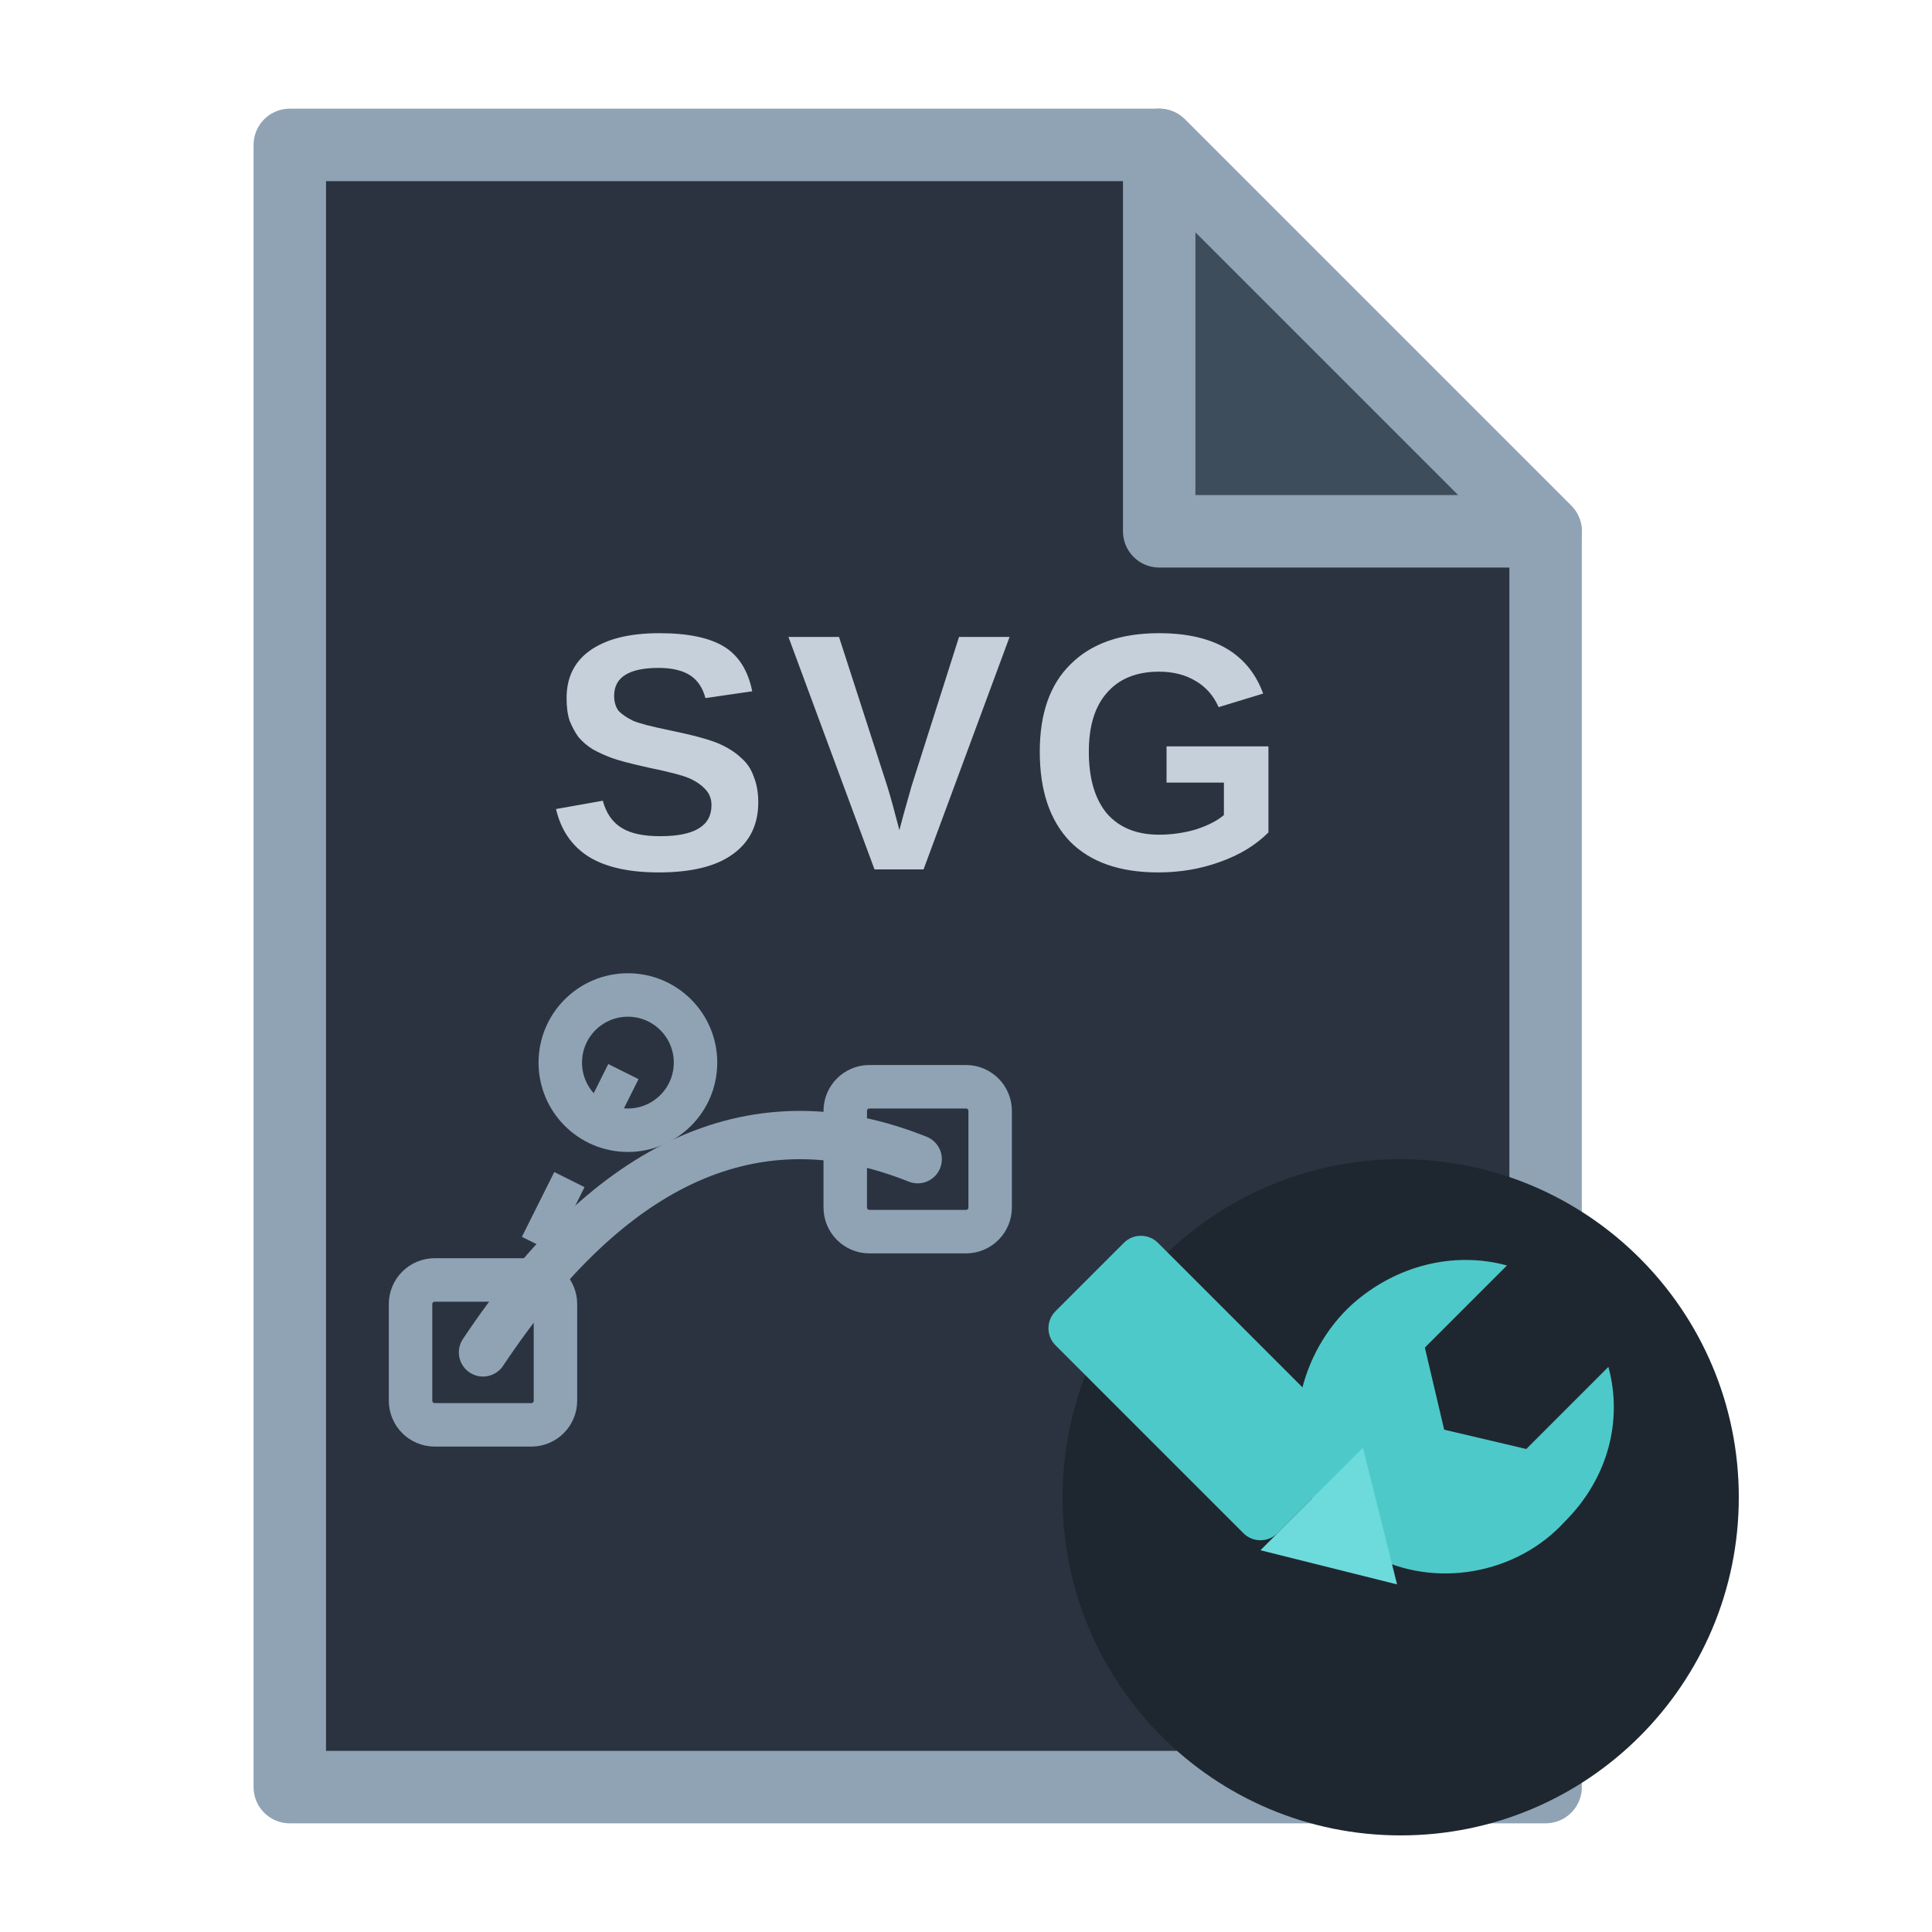
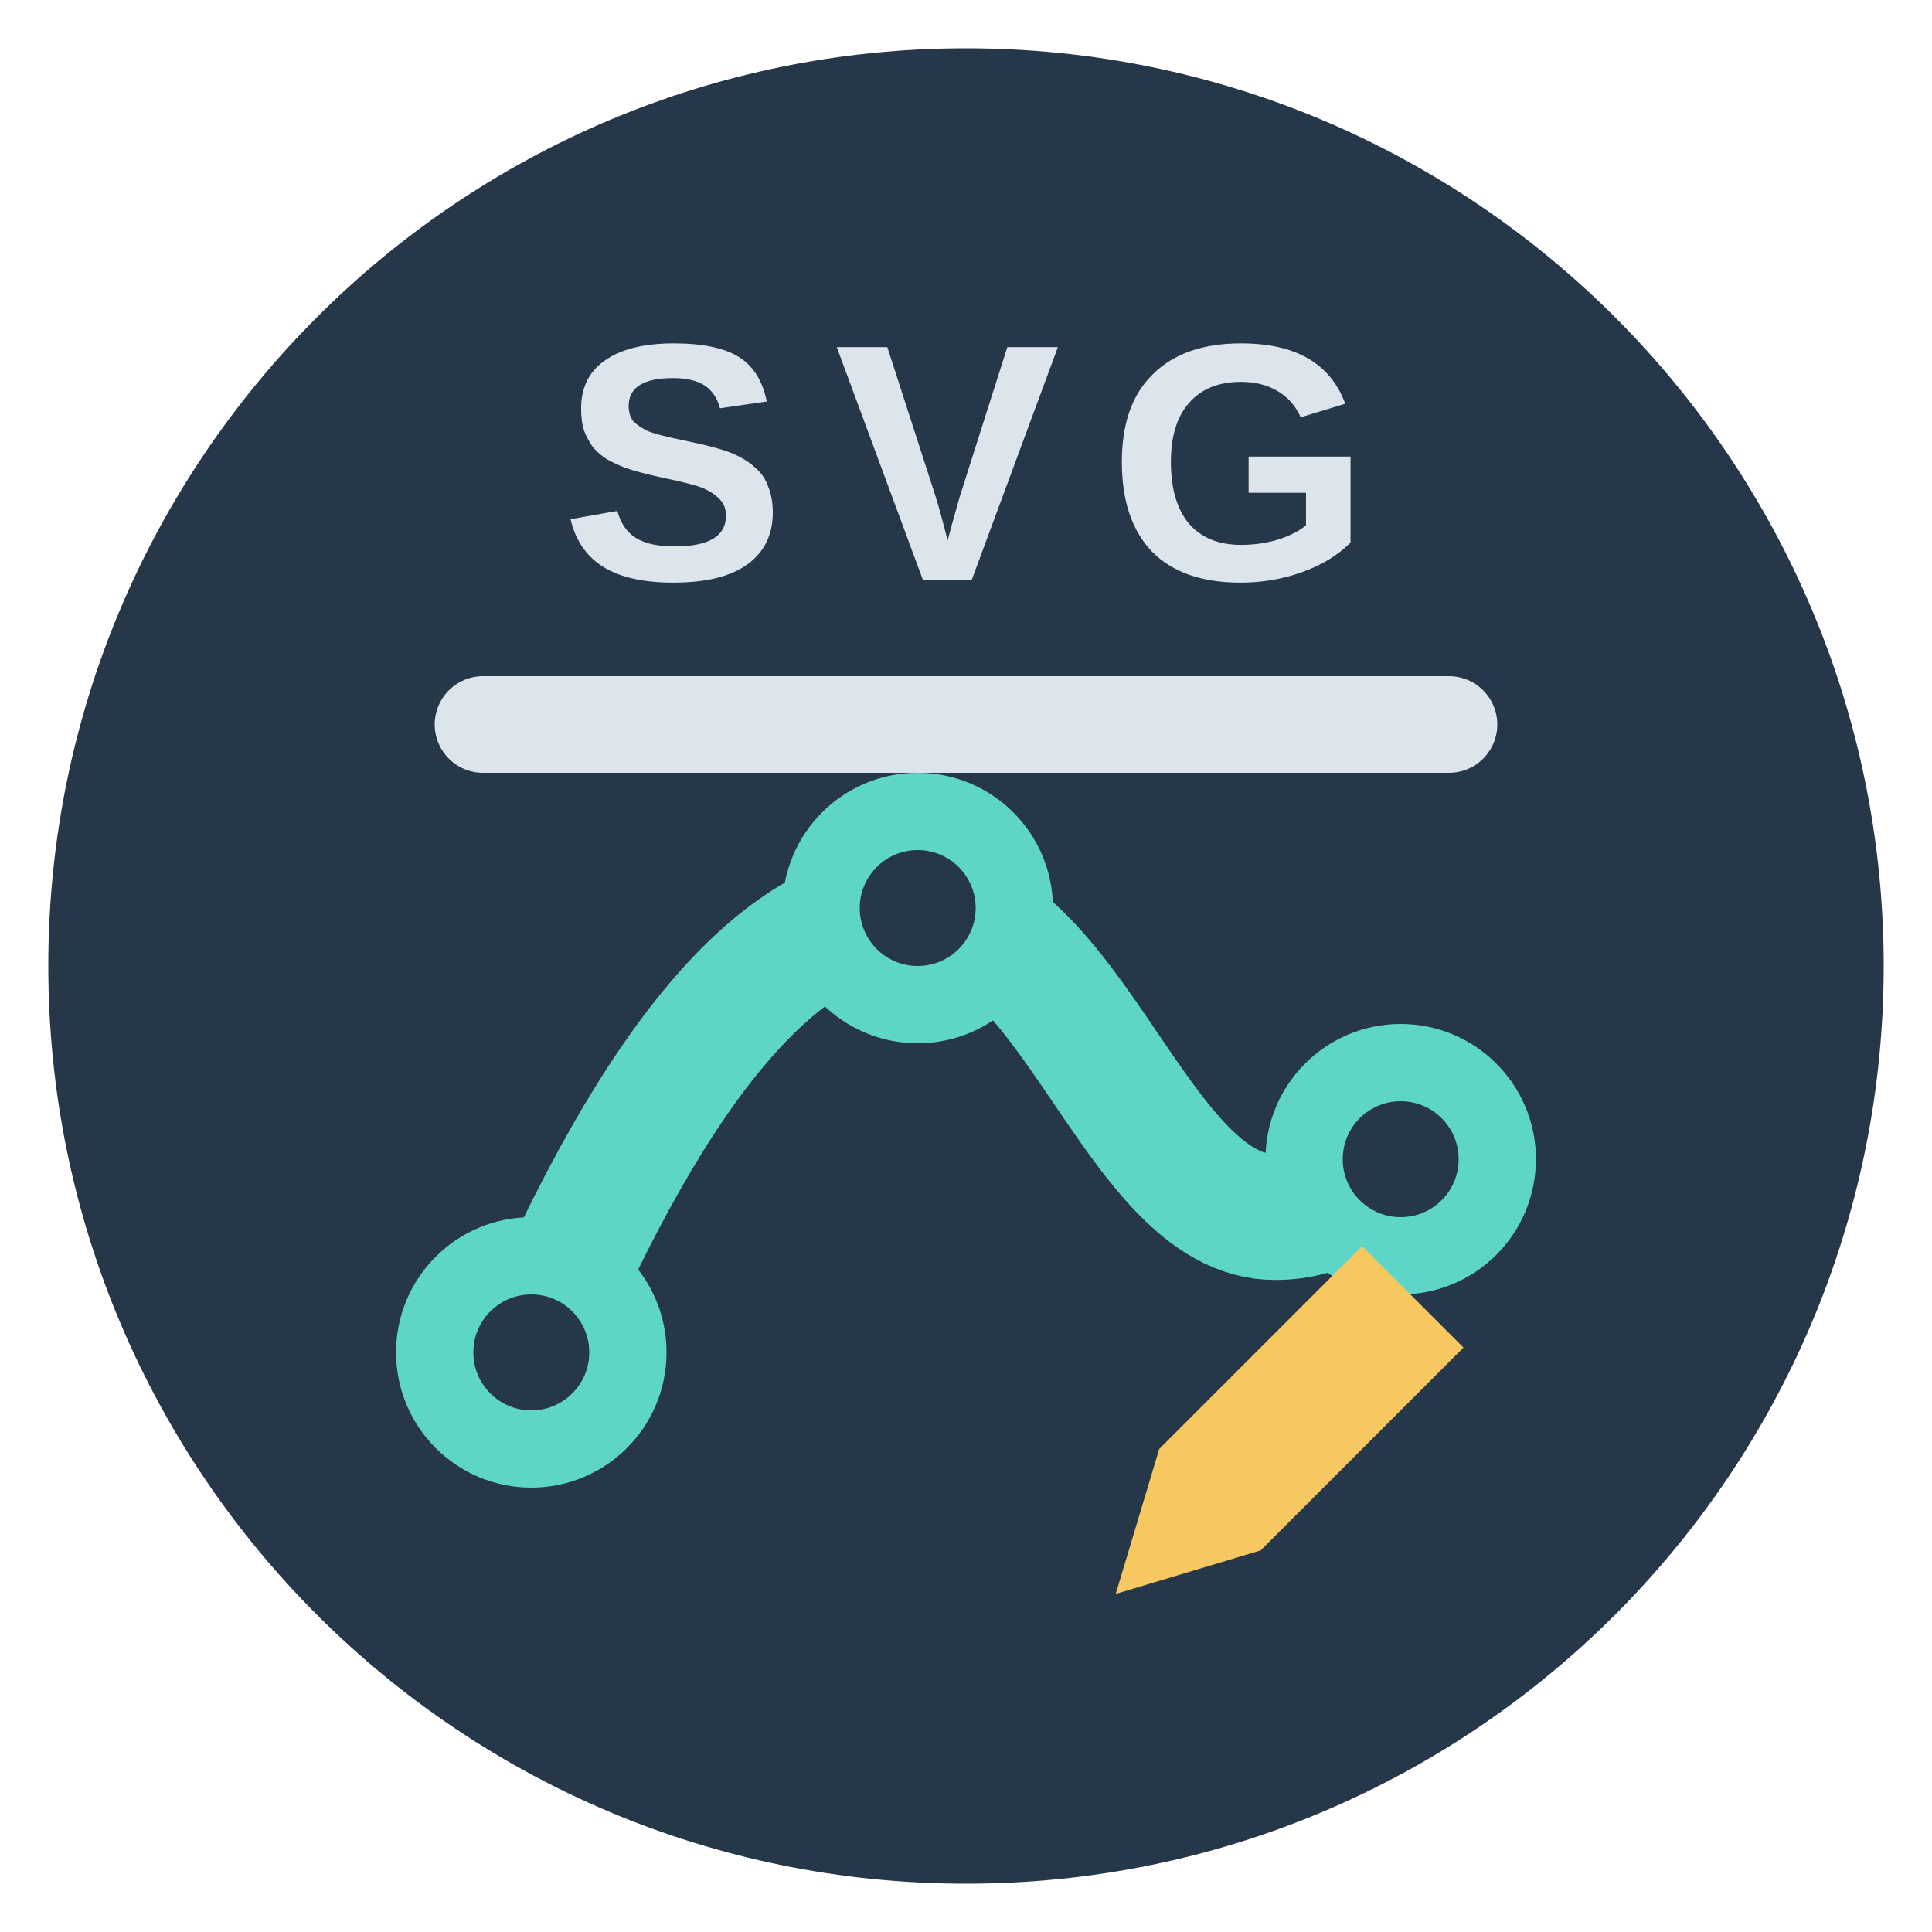
<svg xmlns="http://www.w3.org/2000/svg" width="40" height="40" viewBox="0 0 40 40">
-   <path d="M6 3 L24 3 L32 11 L32 37 L6 37 Z" fill="#2B3340" stroke="#8FA3B5" stroke-width="1.5" stroke-linejoin="round" />
-   <path d="M24 3 L24 11 L32 11 Z" fill="#3D4D5C" stroke="#8FA3B5" stroke-width="1.5" stroke-linejoin="round" />
-   <text x="19" y="18" font-family="Arial, sans-serif" font-size="7" font-weight="700" fill="#C5D0DA" text-anchor="middle" letter-spacing="0.3">SVG</text>
-   <path d="M10 28 Q14 22 19 24" fill="none" stroke="#8FA3B5" stroke-width="1" stroke-linecap="round" />
-   <rect x="8.5" y="26.5" width="3" height="3" rx="0.5" fill="none" stroke="#8FA3B5" stroke-width="0.9" />
-   <rect x="17.5" y="22.5" width="3" height="3" rx="0.5" fill="none" stroke="#8FA3B5" stroke-width="0.9" />
-   <circle cx="13" cy="22" r="1.4" fill="none" stroke="#8FA3B5" stroke-width="0.9" />
-   <line x1="10" y1="28" x2="13" y2="22" stroke="#8FA3B5" stroke-width="0.7" stroke-dasharray="1.5,1" />
-   <circle cx="29" cy="31" r="7" fill="#1E2730" />
-   <path d="M24.5 35 L27.8 31.7 L27.2 31.1 C26.5 29.7 26.9 28.0 28.0 27.0 C28.9 26.2 30.1 25.9 31.2 26.2 L29.5 27.9 L29.9 29.6 L31.6 30.0 L33.3 28.3 C33.6 29.4 33.3 30.6 32.4 31.5 C31.4 32.6 29.7 32.9 28.4 32.2 L27.8 31.7 L24.5 35 Z" fill="#4EC9C9" stroke="none" />
-   <g transform="translate(21.5, 27.5) rotate(-45)">
-     <rect x="0" y="0" width="3" height="6.5" rx="0.5" fill="#4EC9C9" />
-     <polygon points="0,6.5 3,6.5 1.5,9" fill="#6DDBDB" />
-   </g>
+   <circle cx="20" cy="20" r="19" fill="#26374A" />
+   <text x="20" y="12" fill="#DCE5EC" font-family="Arial, sans-serif" font-size="7" font-weight="700" text-anchor="middle" letter-spacing="1">SVG</text>
+   <path d="M10 15h20" stroke="#DCE5EC" stroke-width="2" stroke-linecap="round" />
+   <path d="M11 28c2.6-6.1 5.2-9.2 8-9.2 3.2 0 4.5 6.4 7.4 6.4 1 0 1.8-.5 2.6-1.5" fill="none" stroke="#5DD6C8" stroke-width="2.6" stroke-linecap="round" />
+   <circle cx="11" cy="28" r="2" fill="#26374A" stroke="#5DD6C8" stroke-width="1.6" />
+   <circle cx="19" cy="18.8" r="2" fill="#26374A" stroke="#5DD6C8" stroke-width="1.6" />
+   <circle cx="29" cy="24" r="2" fill="#26374A" stroke="#5DD6C8" stroke-width="1.6" />
+   <path d="m24 30 4.2-4.2 2.1 2.1-4.2 4.2-3 .9.9-3Z" fill="#F6C85F" />
</svg>
